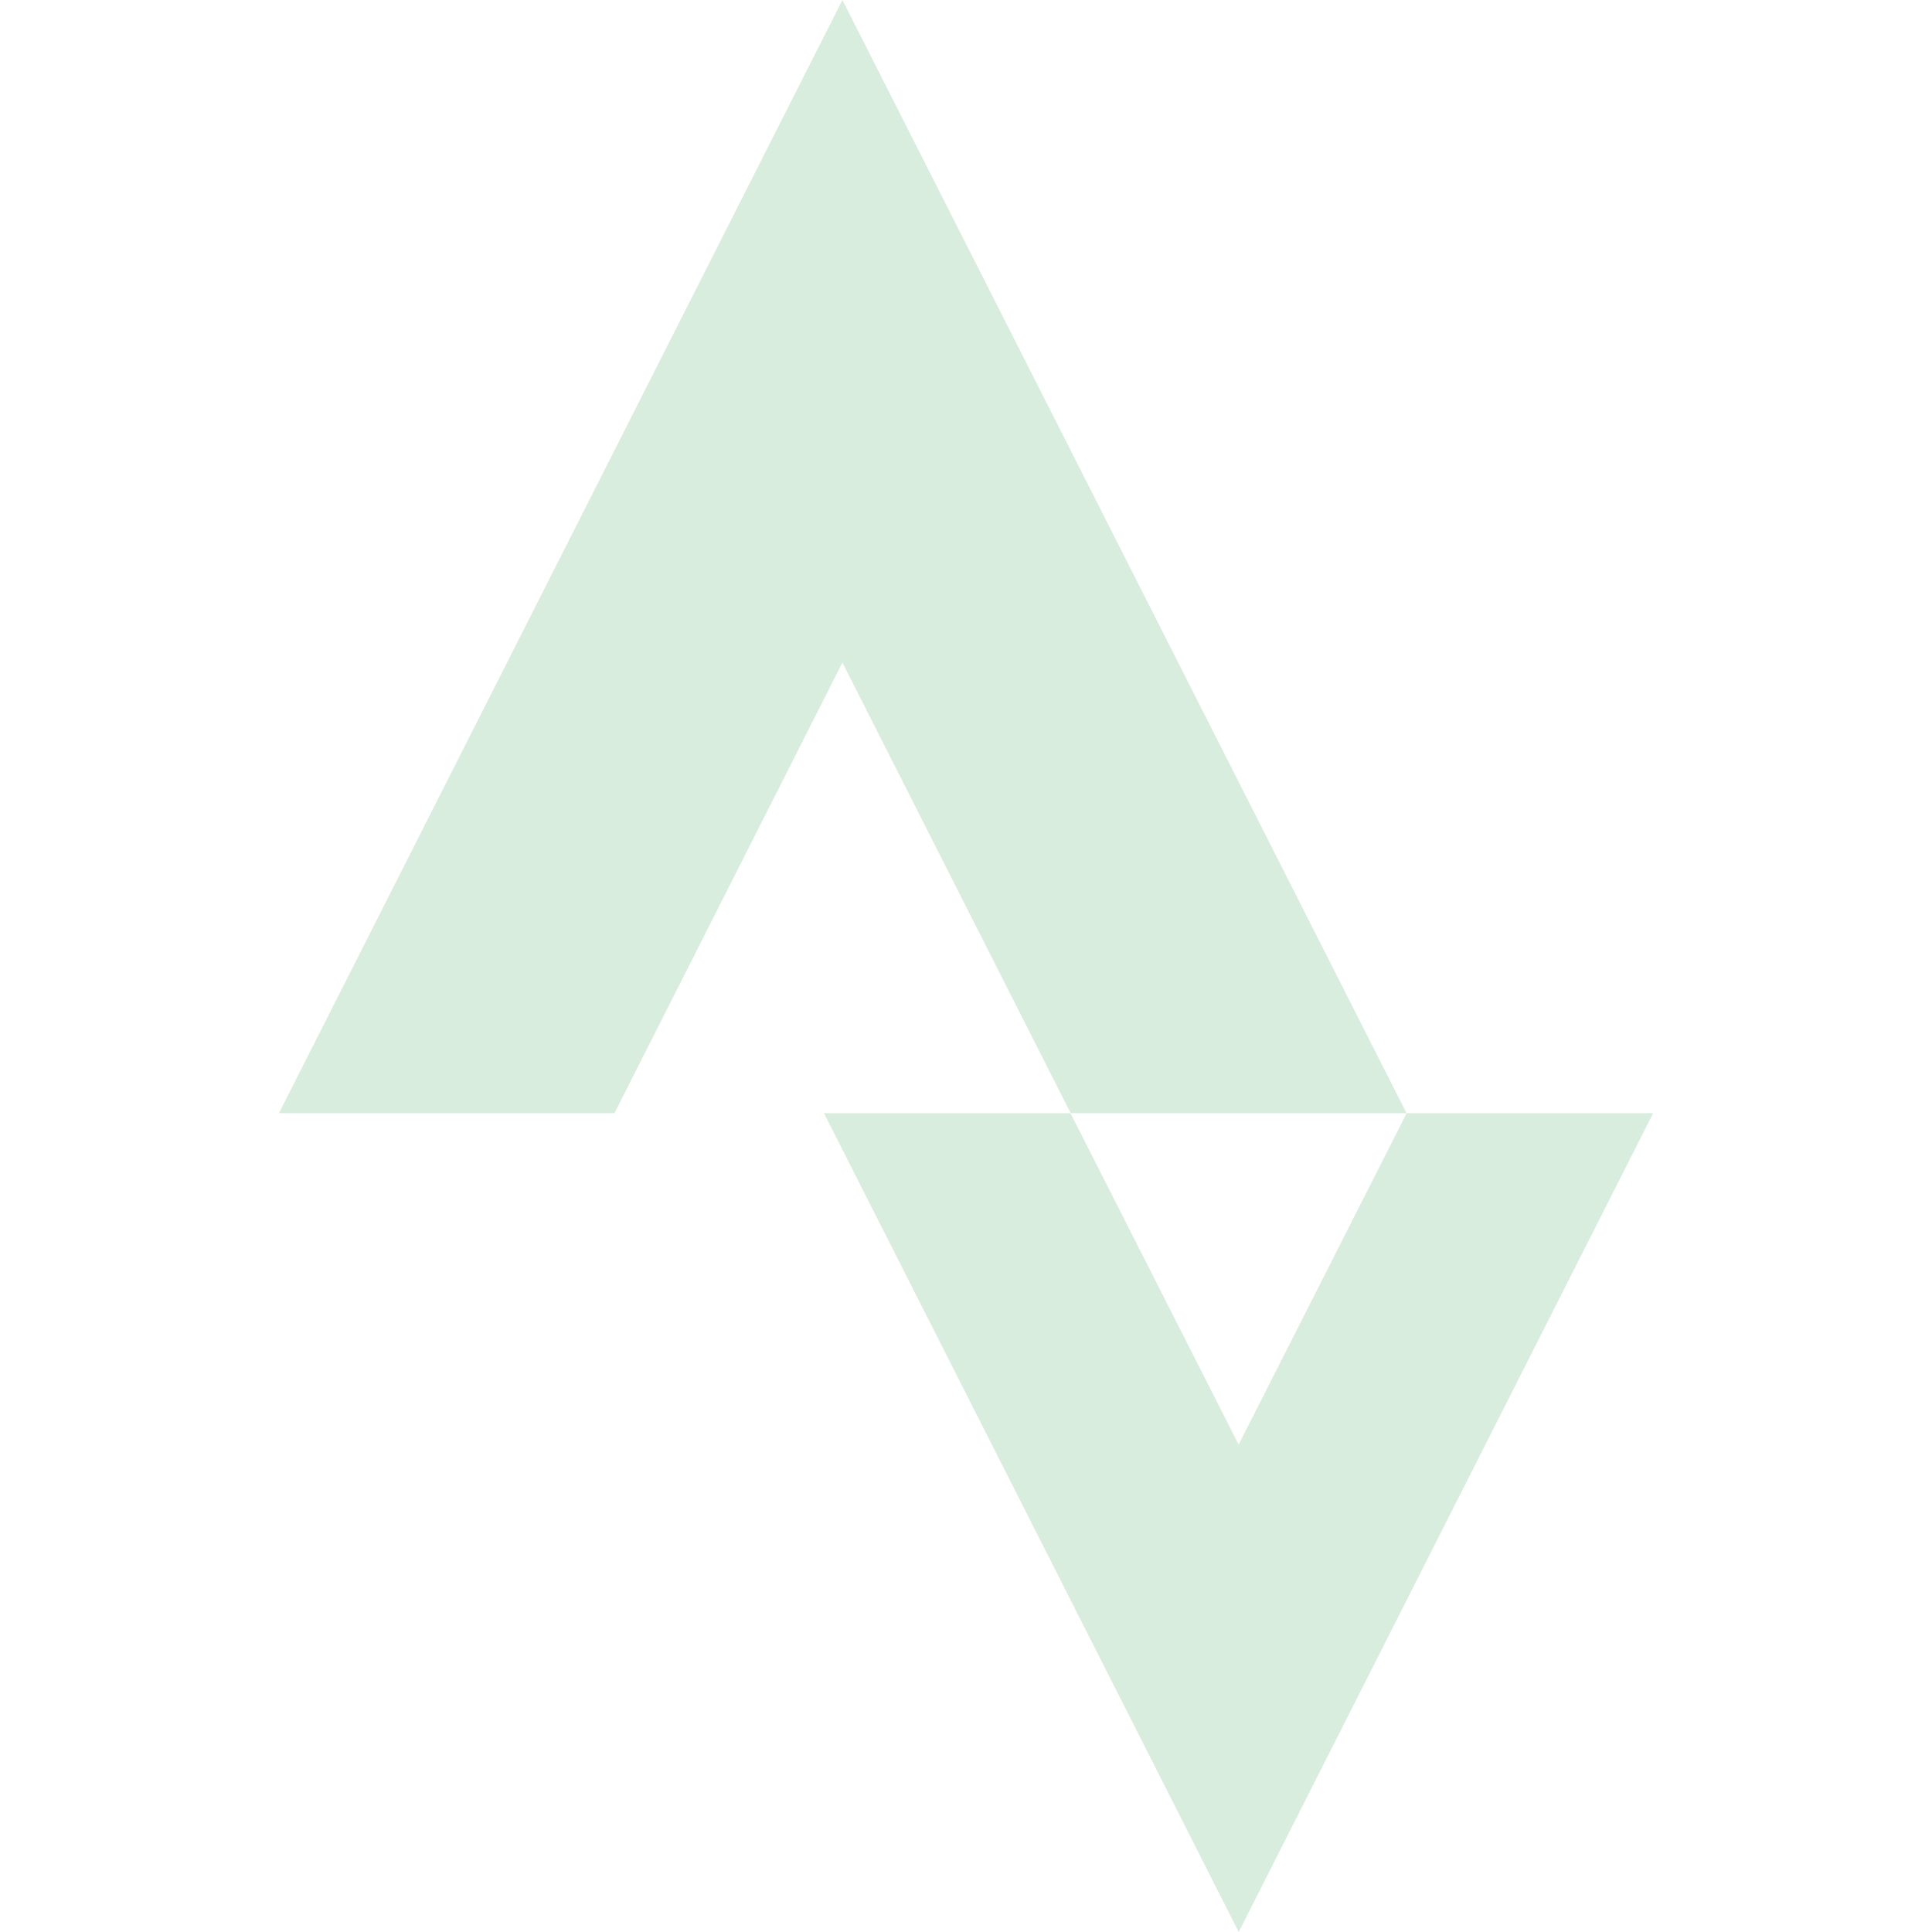
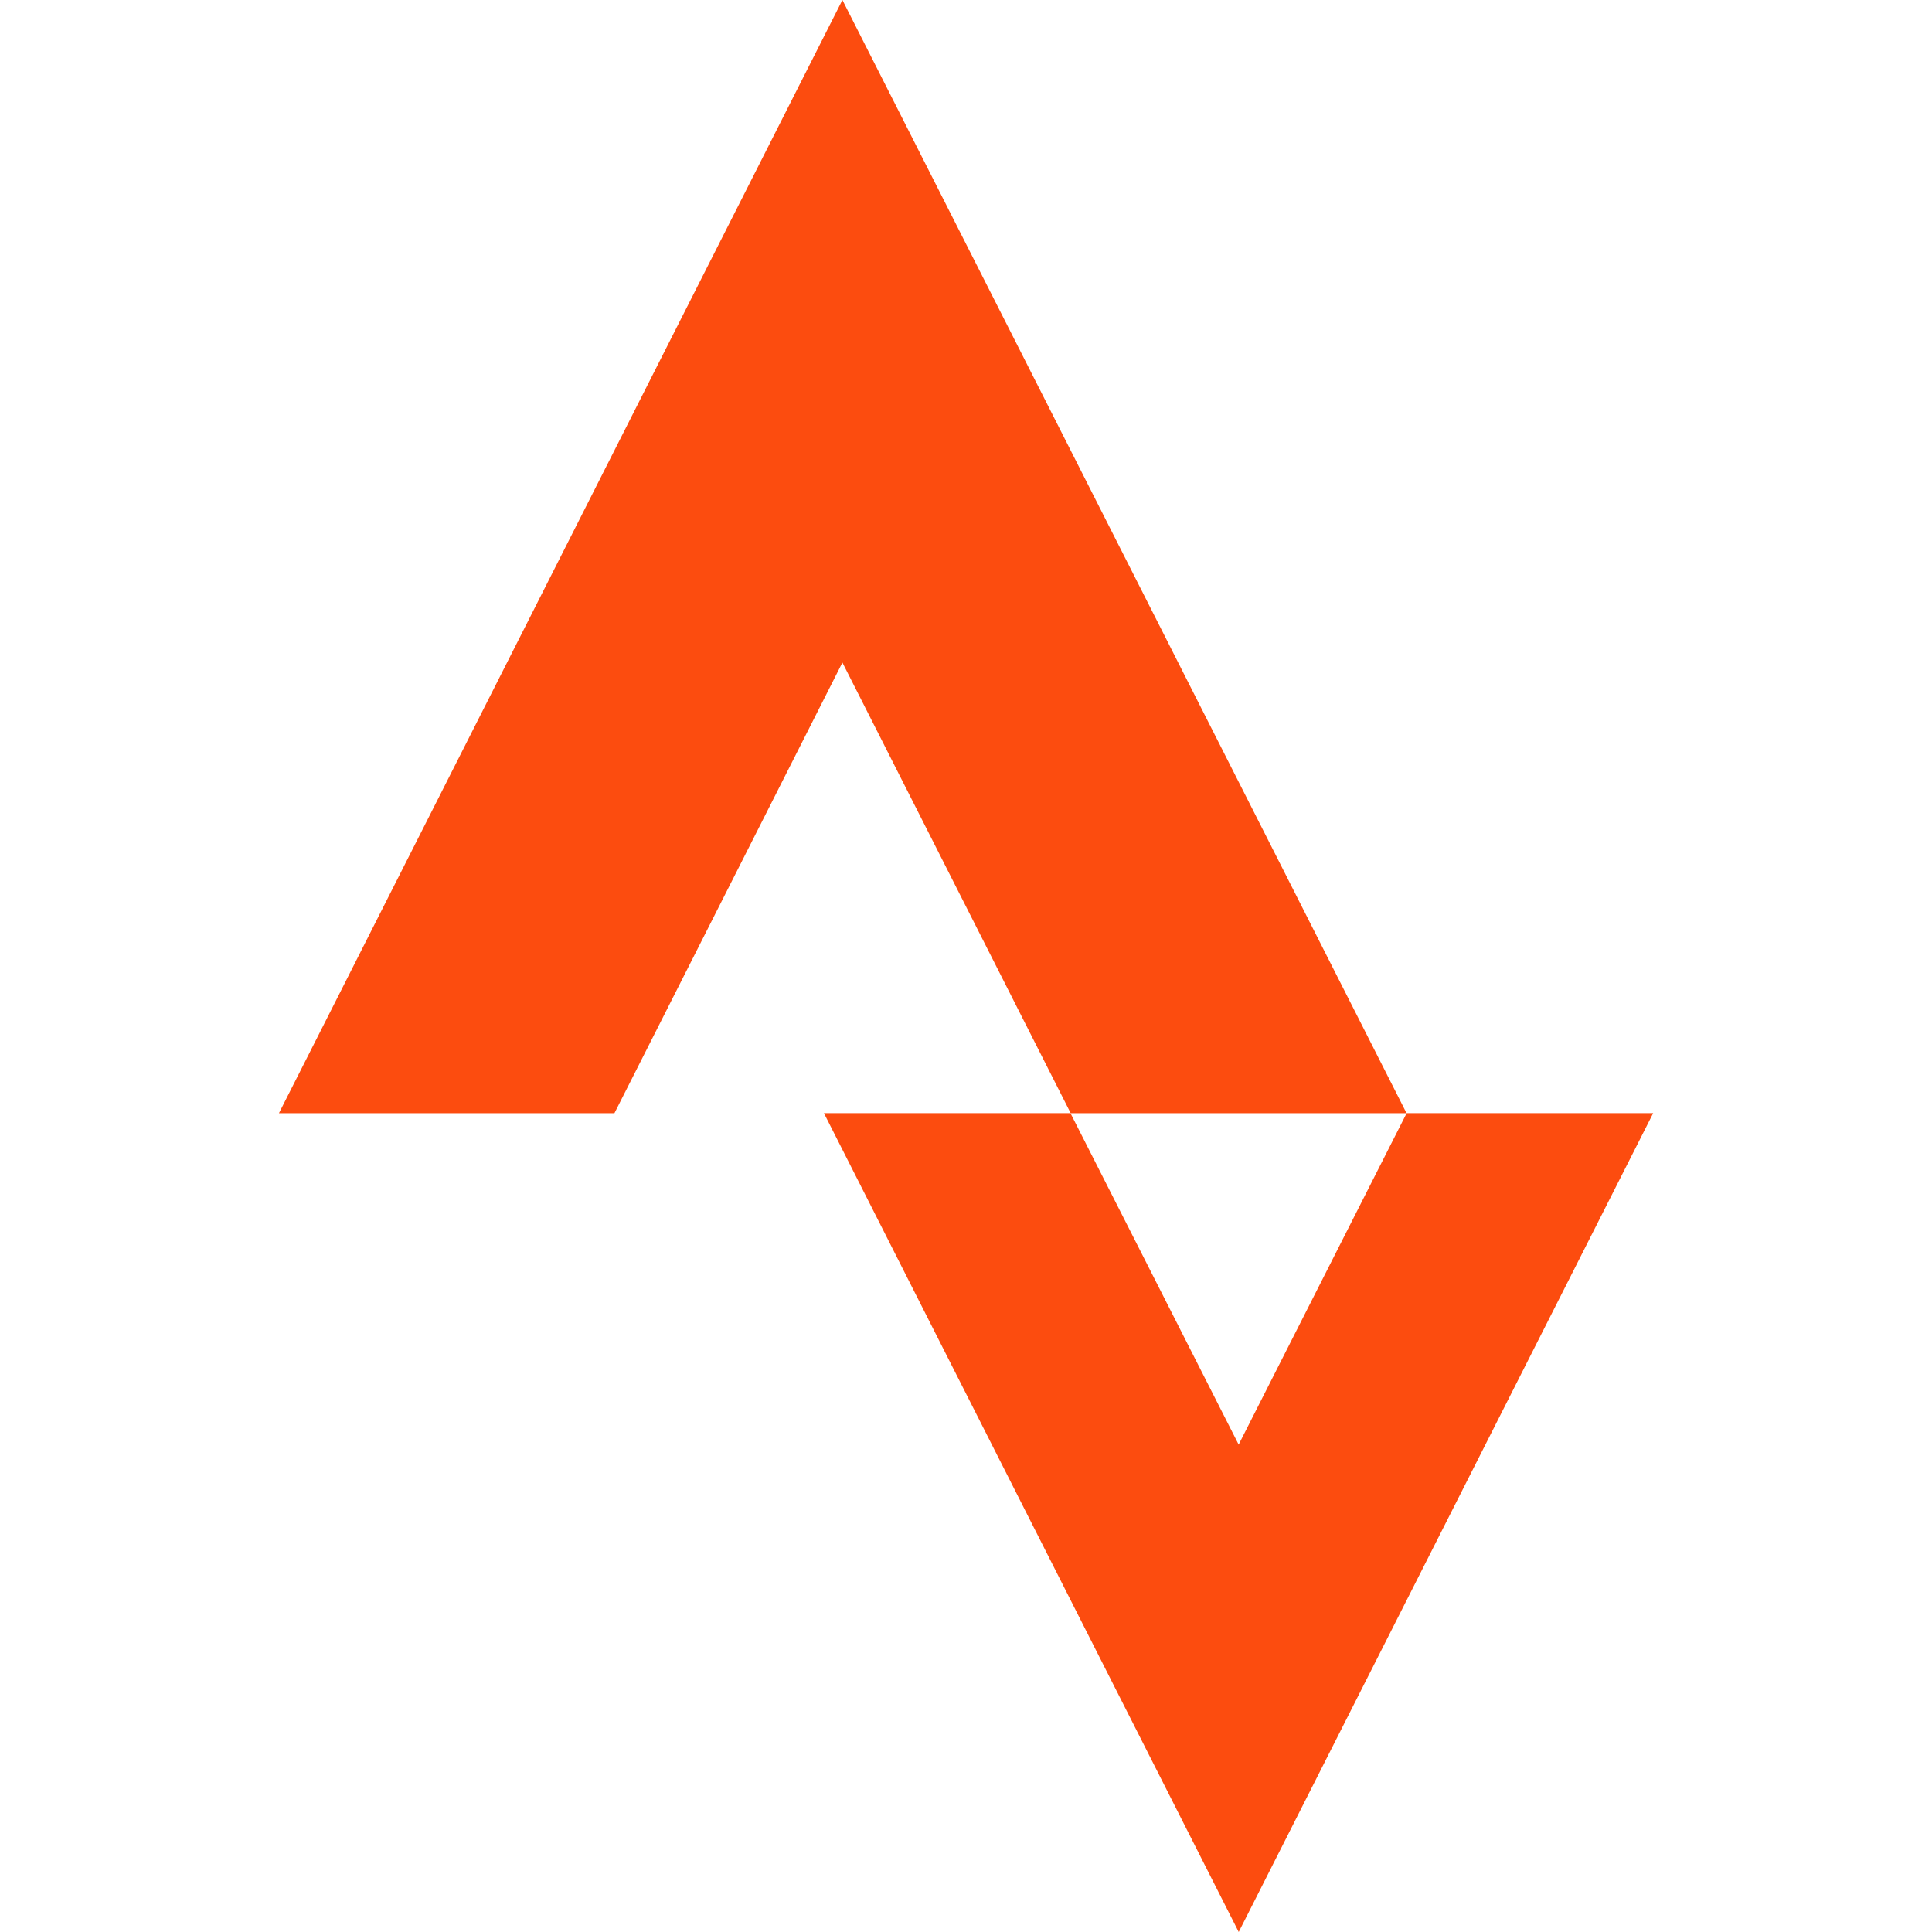
<svg xmlns="http://www.w3.org/2000/svg" fill="#000000" width="800px" height="800px" viewBox="0 0 32 32" version="1.1" id="svg4">
  <defs id="defs8" />
-   <path d="M20.516 23.927l-2.786-5.49h-4.083l6.87 13.563 6.865-13.563h-4.083zM13.953 10.974l3.781 7.464h5.563l-9.344-18.438-9.333 18.438h5.557z" id="path2" style="fill:#d9eddf;fill-opacity:1" />
+   <path d="M20.516 23.927l-2.786-5.49h-4.083l6.87 13.563 6.865-13.563h-4.083zM13.953 10.974l3.781 7.464h5.563l-9.344-18.438-9.333 18.438h5.557z" id="path2" style="fill:#fc4c0f;fill-opacity:1" />
</svg>
